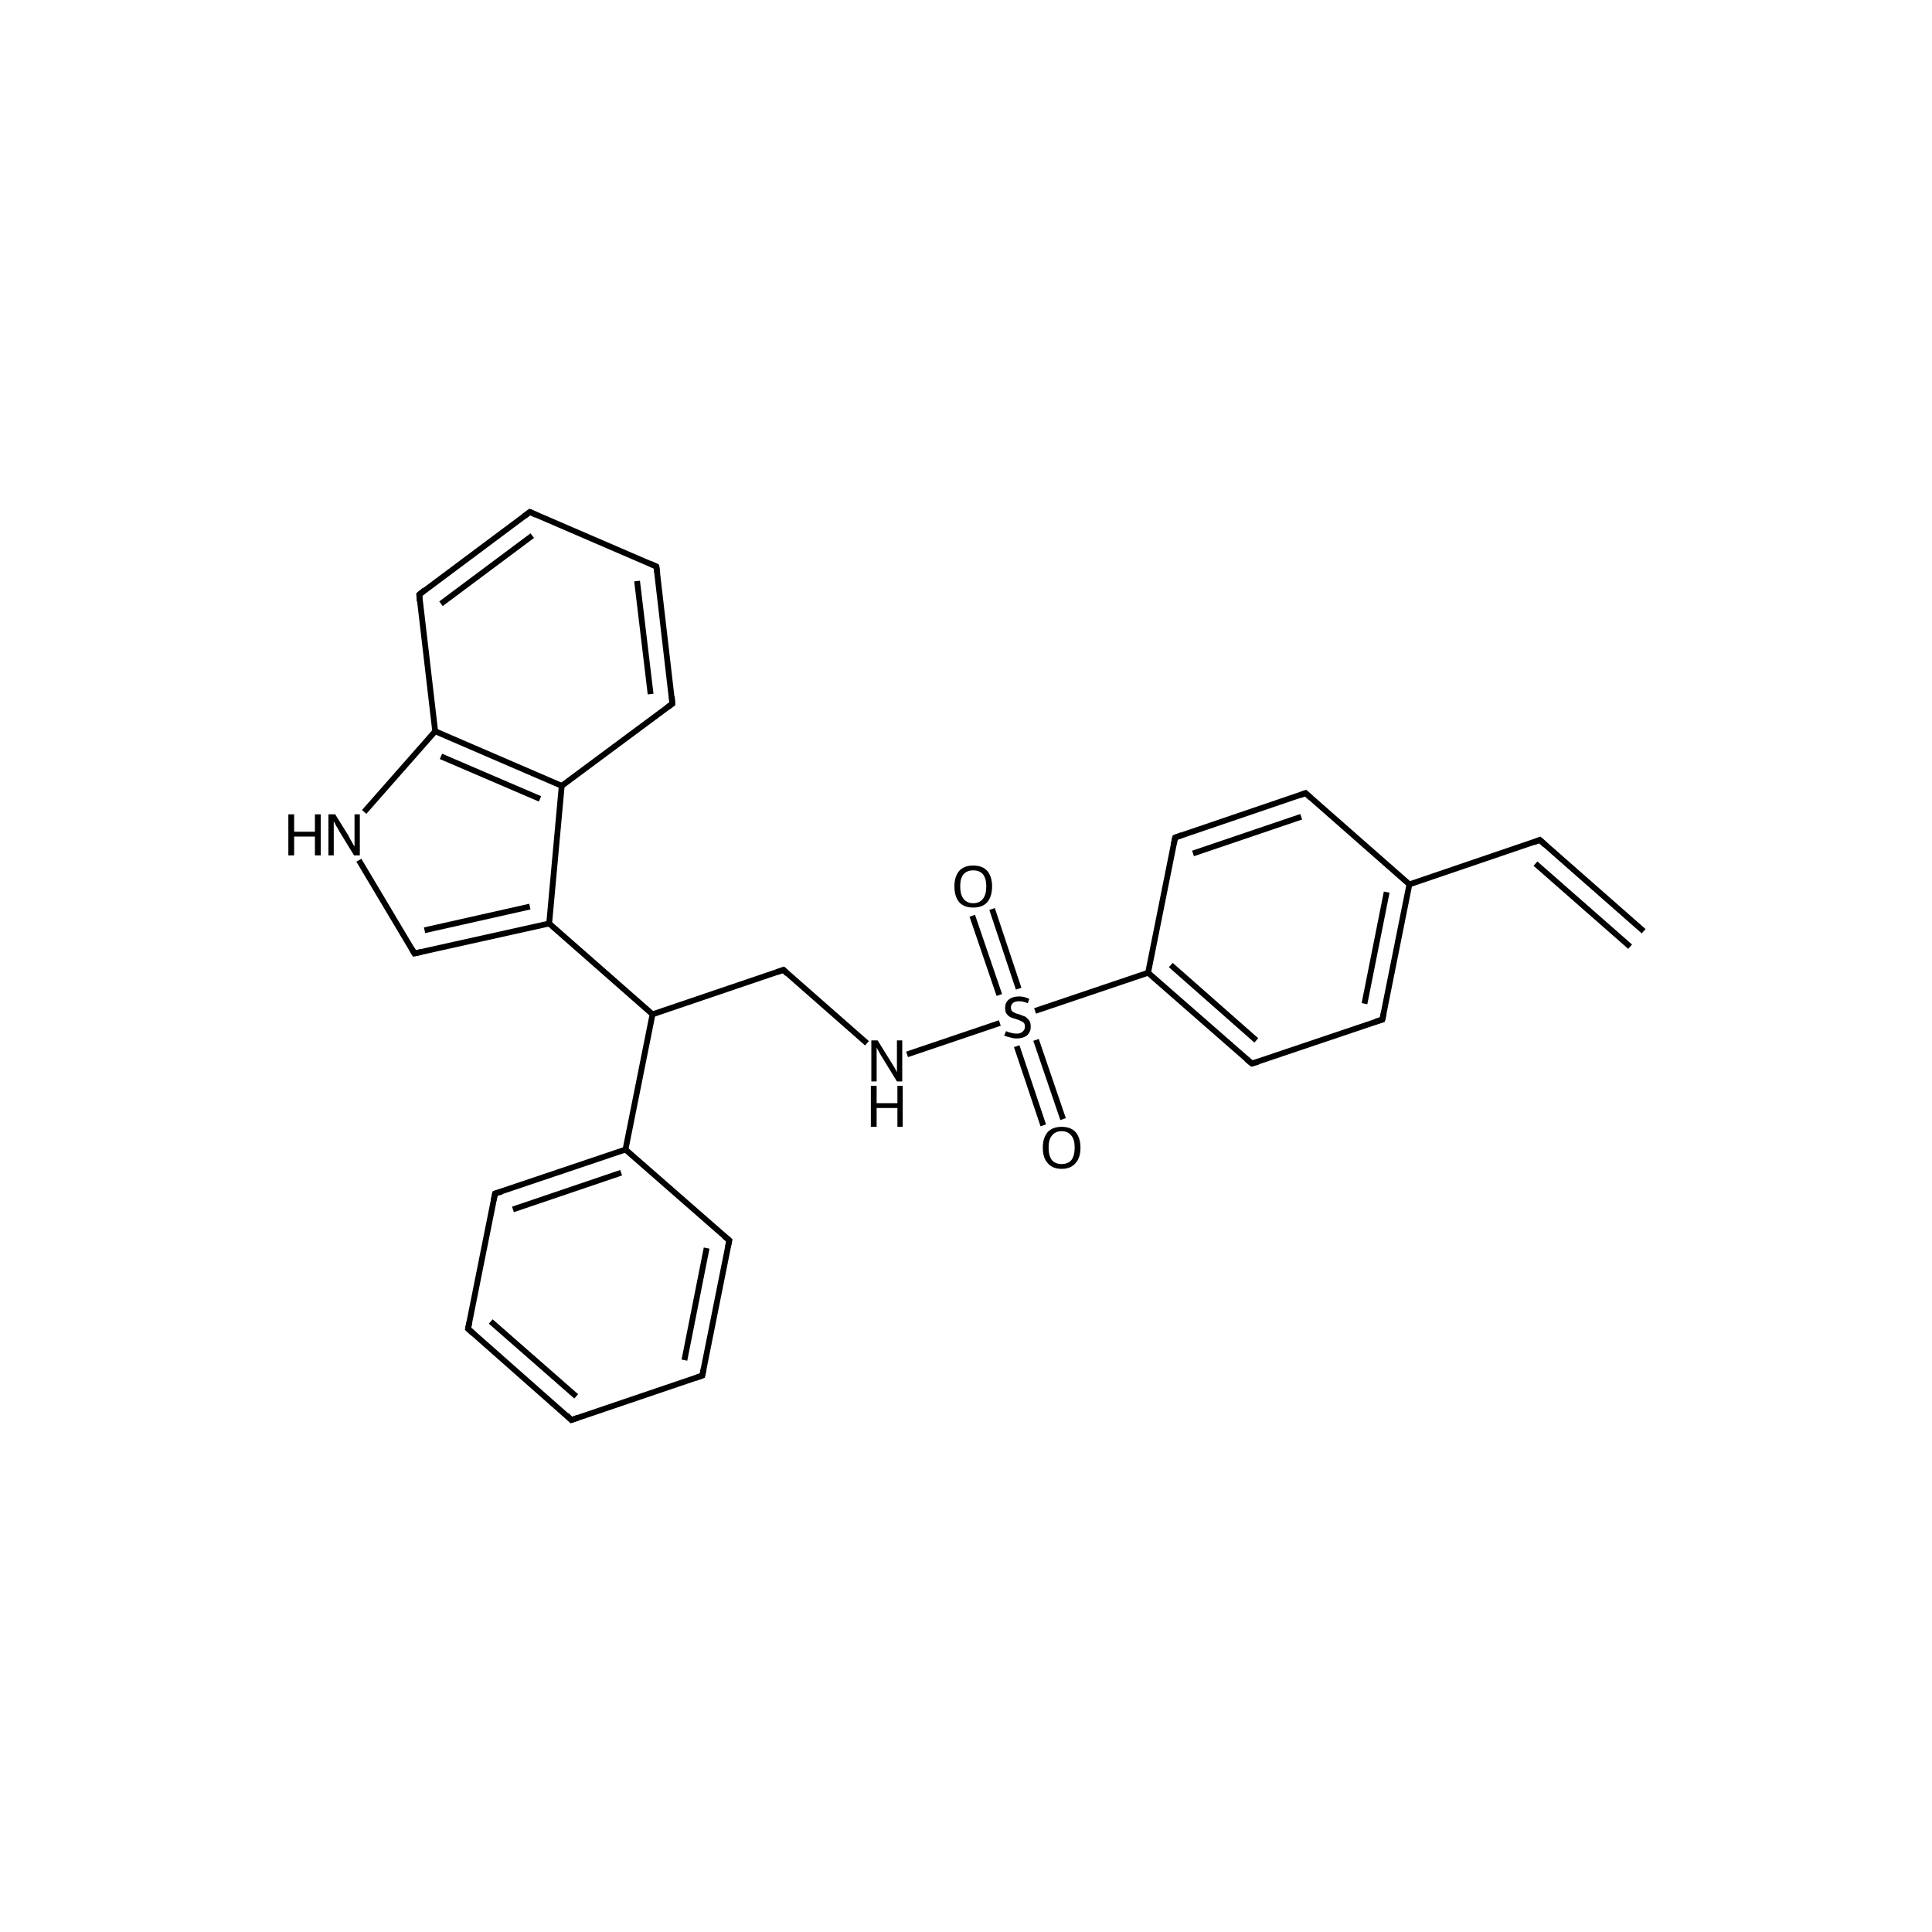
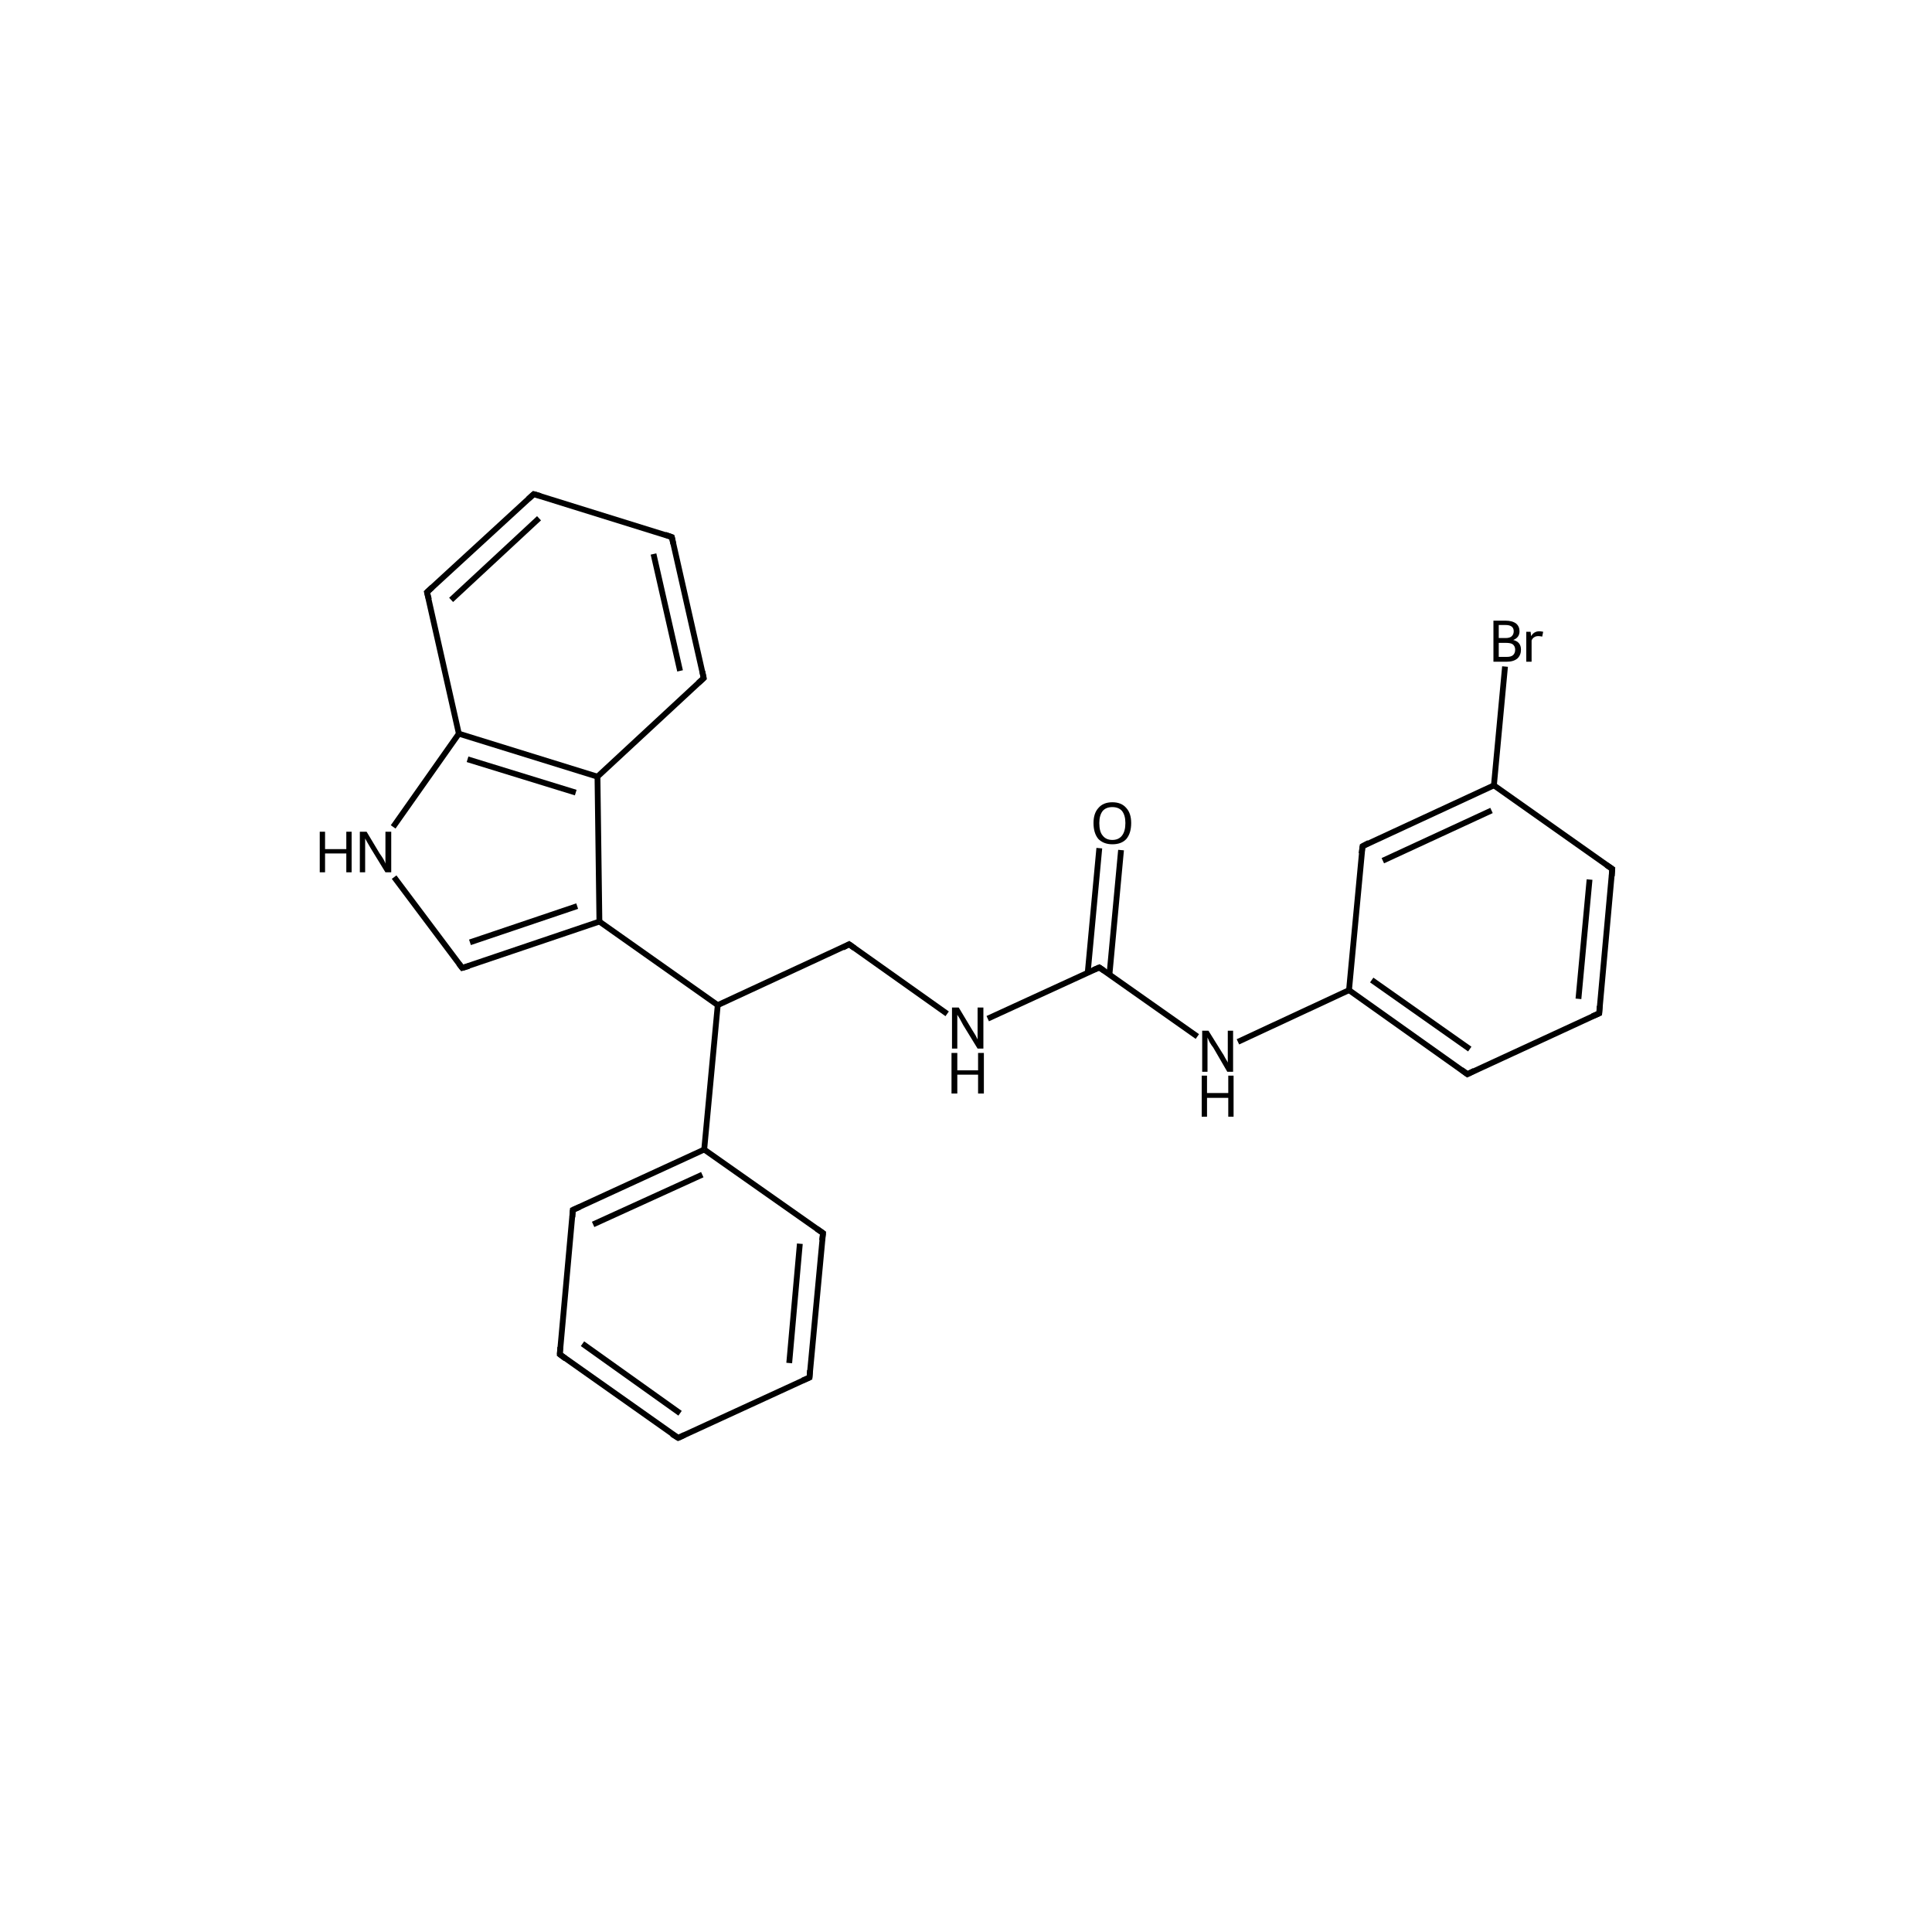
<svg xmlns="http://www.w3.org/2000/svg" version="1.1" baseProfile="full" xml:space="preserve" width="400px" height="400px" viewBox="0 0 400 400">
  <rect style="opacity:1.0;fill:#FFFFFF;stroke:none" width="400.0" height="400.0" x="0.0" y="0.0"> </rect>
-   <path class="bond-0 atom-0 atom-1" d="M 205.4,188.2 L 210.9,204.7" style="fill:none;fill-rule:evenodd;stroke:#000000;stroke-width:1.2px;stroke-linecap:butt;stroke-linejoin:miter;stroke-opacity:1" />
-   <path class="bond-0 atom-0 atom-1" d="M 201.3,189.6 L 206.9,206.0" style="fill:none;fill-rule:evenodd;stroke:#000000;stroke-width:1.2px;stroke-linecap:butt;stroke-linejoin:miter;stroke-opacity:1" />
-   <path class="bond-1 atom-1 atom-2" d="M 207.0,211.8 L 187.8,218.3" style="fill:none;fill-rule:evenodd;stroke:#000000;stroke-width:1.2px;stroke-linecap:butt;stroke-linejoin:miter;stroke-opacity:1" />
-   <path class="bond-2 atom-2 atom-3" d="M 179.5,216.0 L 162.2,200.8" style="fill:none;fill-rule:evenodd;stroke:#000000;stroke-width:1.2px;stroke-linecap:butt;stroke-linejoin:miter;stroke-opacity:1" />
-   <path class="bond-3 atom-3 atom-4" d="M 162.2,200.8 L 135.1,210.0" style="fill:none;fill-rule:evenodd;stroke:#000000;stroke-width:1.2px;stroke-linecap:butt;stroke-linejoin:miter;stroke-opacity:1" />
-   <path class="bond-4 atom-4 atom-5" d="M 135.1,210.0 L 113.7,191.2" style="fill:none;fill-rule:evenodd;stroke:#000000;stroke-width:1.2px;stroke-linecap:butt;stroke-linejoin:miter;stroke-opacity:1" />
-   <path class="bond-5 atom-5 atom-6" d="M 113.7,191.2 L 85.8,197.4" style="fill:none;fill-rule:evenodd;stroke:#000000;stroke-width:1.2px;stroke-linecap:butt;stroke-linejoin:miter;stroke-opacity:1" />
-   <path class="bond-5 atom-5 atom-6" d="M 109.7,187.7 L 87.9,192.6" style="fill:none;fill-rule:evenodd;stroke:#000000;stroke-width:1.2px;stroke-linecap:butt;stroke-linejoin:miter;stroke-opacity:1" />
-   <path class="bond-6 atom-6 atom-7" d="M 85.8,197.4 L 74.3,178.1" style="fill:none;fill-rule:evenodd;stroke:#000000;stroke-width:1.2px;stroke-linecap:butt;stroke-linejoin:miter;stroke-opacity:1" />
-   <path class="bond-7 atom-7 atom-8" d="M 75.4,168.1 L 90.1,151.4" style="fill:none;fill-rule:evenodd;stroke:#000000;stroke-width:1.2px;stroke-linecap:butt;stroke-linejoin:miter;stroke-opacity:1" />
-   <path class="bond-8 atom-8 atom-9" d="M 90.1,151.4 L 116.3,162.7" style="fill:none;fill-rule:evenodd;stroke:#000000;stroke-width:1.2px;stroke-linecap:butt;stroke-linejoin:miter;stroke-opacity:1" />
-   <path class="bond-8 atom-8 atom-9" d="M 91.3,156.6 L 111.8,165.4" style="fill:none;fill-rule:evenodd;stroke:#000000;stroke-width:1.2px;stroke-linecap:butt;stroke-linejoin:miter;stroke-opacity:1" />
-   <path class="bond-9 atom-9 atom-10" d="M 116.3,162.7 L 139.2,145.7" style="fill:none;fill-rule:evenodd;stroke:#000000;stroke-width:1.2px;stroke-linecap:butt;stroke-linejoin:miter;stroke-opacity:1" />
-   <path class="bond-10 atom-10 atom-11" d="M 139.2,145.7 L 135.9,117.3" style="fill:none;fill-rule:evenodd;stroke:#000000;stroke-width:1.2px;stroke-linecap:butt;stroke-linejoin:miter;stroke-opacity:1" />
-   <path class="bond-10 atom-10 atom-11" d="M 134.7,143.7 L 131.9,120.3" style="fill:none;fill-rule:evenodd;stroke:#000000;stroke-width:1.2px;stroke-linecap:butt;stroke-linejoin:miter;stroke-opacity:1" />
-   <path class="bond-11 atom-11 atom-12" d="M 135.9,117.3 L 109.7,106.0" style="fill:none;fill-rule:evenodd;stroke:#000000;stroke-width:1.2px;stroke-linecap:butt;stroke-linejoin:miter;stroke-opacity:1" />
-   <path class="bond-12 atom-12 atom-13" d="M 109.7,106.0 L 86.8,123.1" style="fill:none;fill-rule:evenodd;stroke:#000000;stroke-width:1.2px;stroke-linecap:butt;stroke-linejoin:miter;stroke-opacity:1" />
-   <path class="bond-12 atom-12 atom-13" d="M 110.2,110.9 L 91.3,125.0" style="fill:none;fill-rule:evenodd;stroke:#000000;stroke-width:1.2px;stroke-linecap:butt;stroke-linejoin:miter;stroke-opacity:1" />
-   <path class="bond-13 atom-4 atom-14" d="M 135.1,210.0 L 129.5,238.0" style="fill:none;fill-rule:evenodd;stroke:#000000;stroke-width:1.2px;stroke-linecap:butt;stroke-linejoin:miter;stroke-opacity:1" />
-   <path class="bond-14 atom-14 atom-15" d="M 129.5,238.0 L 102.5,247.1" style="fill:none;fill-rule:evenodd;stroke:#000000;stroke-width:1.2px;stroke-linecap:butt;stroke-linejoin:miter;stroke-opacity:1" />
-   <path class="bond-14 atom-14 atom-15" d="M 128.6,242.8 L 106.2,250.4" style="fill:none;fill-rule:evenodd;stroke:#000000;stroke-width:1.2px;stroke-linecap:butt;stroke-linejoin:miter;stroke-opacity:1" />
-   <path class="bond-15 atom-15 atom-16" d="M 102.5,247.1 L 96.9,275.1" style="fill:none;fill-rule:evenodd;stroke:#000000;stroke-width:1.2px;stroke-linecap:butt;stroke-linejoin:miter;stroke-opacity:1" />
-   <path class="bond-16 atom-16 atom-17" d="M 96.9,275.1 L 118.3,294.0" style="fill:none;fill-rule:evenodd;stroke:#000000;stroke-width:1.2px;stroke-linecap:butt;stroke-linejoin:miter;stroke-opacity:1" />
-   <path class="bond-16 atom-16 atom-17" d="M 101.6,273.6 L 119.3,289.1" style="fill:none;fill-rule:evenodd;stroke:#000000;stroke-width:1.2px;stroke-linecap:butt;stroke-linejoin:miter;stroke-opacity:1" />
-   <path class="bond-17 atom-17 atom-18" d="M 118.3,294.0 L 145.4,284.8" style="fill:none;fill-rule:evenodd;stroke:#000000;stroke-width:1.2px;stroke-linecap:butt;stroke-linejoin:miter;stroke-opacity:1" />
-   <path class="bond-18 atom-18 atom-19" d="M 145.4,284.8 L 151.0,256.8" style="fill:none;fill-rule:evenodd;stroke:#000000;stroke-width:1.2px;stroke-linecap:butt;stroke-linejoin:miter;stroke-opacity:1" />
-   <path class="bond-18 atom-18 atom-19" d="M 141.7,281.6 L 146.3,258.4" style="fill:none;fill-rule:evenodd;stroke:#000000;stroke-width:1.2px;stroke-linecap:butt;stroke-linejoin:miter;stroke-opacity:1" />
-   <path class="bond-19 atom-1 atom-20" d="M 214.3,209.3 L 237.7,201.4" style="fill:none;fill-rule:evenodd;stroke:#000000;stroke-width:1.2px;stroke-linecap:butt;stroke-linejoin:miter;stroke-opacity:1" />
-   <path class="bond-20 atom-20 atom-21" d="M 237.7,201.4 L 259.2,220.2" style="fill:none;fill-rule:evenodd;stroke:#000000;stroke-width:1.2px;stroke-linecap:butt;stroke-linejoin:miter;stroke-opacity:1" />
-   <path class="bond-20 atom-20 atom-21" d="M 242.4,199.8 L 260.1,215.4" style="fill:none;fill-rule:evenodd;stroke:#000000;stroke-width:1.2px;stroke-linecap:butt;stroke-linejoin:miter;stroke-opacity:1" />
-   <path class="bond-21 atom-21 atom-22" d="M 259.2,220.2 L 286.2,211.1" style="fill:none;fill-rule:evenodd;stroke:#000000;stroke-width:1.2px;stroke-linecap:butt;stroke-linejoin:miter;stroke-opacity:1" />
-   <path class="bond-22 atom-22 atom-23" d="M 286.2,211.1 L 291.8,183.1" style="fill:none;fill-rule:evenodd;stroke:#000000;stroke-width:1.2px;stroke-linecap:butt;stroke-linejoin:miter;stroke-opacity:1" />
-   <path class="bond-22 atom-22 atom-23" d="M 282.5,207.8 L 287.1,184.7" style="fill:none;fill-rule:evenodd;stroke:#000000;stroke-width:1.2px;stroke-linecap:butt;stroke-linejoin:miter;stroke-opacity:1" />
-   <path class="bond-23 atom-23 atom-24" d="M 291.8,183.1 L 318.8,173.9" style="fill:none;fill-rule:evenodd;stroke:#000000;stroke-width:1.2px;stroke-linecap:butt;stroke-linejoin:miter;stroke-opacity:1" />
-   <path class="bond-24 atom-24 atom-25" d="M 318.8,173.9 L 340.3,192.8" style="fill:none;fill-rule:evenodd;stroke:#000000;stroke-width:1.2px;stroke-linecap:butt;stroke-linejoin:miter;stroke-opacity:1" />
-   <path class="bond-24 atom-24 atom-25" d="M 317.9,178.8 L 337.5,196.0" style="fill:none;fill-rule:evenodd;stroke:#000000;stroke-width:1.2px;stroke-linecap:butt;stroke-linejoin:miter;stroke-opacity:1" />
-   <path class="bond-25 atom-23 atom-26" d="M 291.8,183.1 L 270.3,164.2" style="fill:none;fill-rule:evenodd;stroke:#000000;stroke-width:1.2px;stroke-linecap:butt;stroke-linejoin:miter;stroke-opacity:1" />
-   <path class="bond-26 atom-26 atom-27" d="M 270.3,164.2 L 243.3,173.4" style="fill:none;fill-rule:evenodd;stroke:#000000;stroke-width:1.2px;stroke-linecap:butt;stroke-linejoin:miter;stroke-opacity:1" />
-   <path class="bond-26 atom-26 atom-27" d="M 269.4,169.1 L 247.0,176.7" style="fill:none;fill-rule:evenodd;stroke:#000000;stroke-width:1.2px;stroke-linecap:butt;stroke-linejoin:miter;stroke-opacity:1" />
-   <path class="bond-27 atom-1 atom-28" d="M 210.5,216.6 L 216.0,233.0" style="fill:none;fill-rule:evenodd;stroke:#000000;stroke-width:1.2px;stroke-linecap:butt;stroke-linejoin:miter;stroke-opacity:1" />
-   <path class="bond-27 atom-1 atom-28" d="M 214.5,215.3 L 220.1,231.7" style="fill:none;fill-rule:evenodd;stroke:#000000;stroke-width:1.2px;stroke-linecap:butt;stroke-linejoin:miter;stroke-opacity:1" />
-   <path class="bond-28 atom-9 atom-5" d="M 116.3,162.7 L 113.7,191.2" style="fill:none;fill-rule:evenodd;stroke:#000000;stroke-width:1.2px;stroke-linecap:butt;stroke-linejoin:miter;stroke-opacity:1" />
-   <path class="bond-29 atom-13 atom-8" d="M 86.8,123.1 L 90.1,151.4" style="fill:none;fill-rule:evenodd;stroke:#000000;stroke-width:1.2px;stroke-linecap:butt;stroke-linejoin:miter;stroke-opacity:1" />
-   <path class="bond-30 atom-19 atom-14" d="M 151.0,256.8 L 129.5,238.0" style="fill:none;fill-rule:evenodd;stroke:#000000;stroke-width:1.2px;stroke-linecap:butt;stroke-linejoin:miter;stroke-opacity:1" />
-   <path class="bond-31 atom-27 atom-20" d="M 243.3,173.4 L 237.7,201.4" style="fill:none;fill-rule:evenodd;stroke:#000000;stroke-width:1.2px;stroke-linecap:butt;stroke-linejoin:miter;stroke-opacity:1" />
-   <path d="M 163.0,201.6 L 162.2,200.8 L 160.8,201.3" style="fill:none;stroke:#000000;stroke-width:1.2px;stroke-linecap:butt;stroke-linejoin:miter;stroke-opacity:1;" />
-   <path d="M 87.2,197.1 L 85.8,197.4 L 85.3,196.5" style="fill:none;stroke:#000000;stroke-width:1.2px;stroke-linecap:butt;stroke-linejoin:miter;stroke-opacity:1;" />
-   <path d="M 138.1,146.5 L 139.2,145.7 L 139.1,144.2" style="fill:none;stroke:#000000;stroke-width:1.2px;stroke-linecap:butt;stroke-linejoin:miter;stroke-opacity:1;" />
-   <path d="M 136.1,118.7 L 135.9,117.3 L 134.6,116.7" style="fill:none;stroke:#000000;stroke-width:1.2px;stroke-linecap:butt;stroke-linejoin:miter;stroke-opacity:1;" />
-   <path d="M 111.0,106.6 L 109.7,106.0 L 108.5,106.9" style="fill:none;stroke:#000000;stroke-width:1.2px;stroke-linecap:butt;stroke-linejoin:miter;stroke-opacity:1;" />
-   <path d="M 87.9,122.2 L 86.8,123.1 L 86.9,124.5" style="fill:none;stroke:#000000;stroke-width:1.2px;stroke-linecap:butt;stroke-linejoin:miter;stroke-opacity:1;" />
-   <path d="M 103.9,246.7 L 102.5,247.1 L 102.2,248.5" style="fill:none;stroke:#000000;stroke-width:1.2px;stroke-linecap:butt;stroke-linejoin:miter;stroke-opacity:1;" />
-   <path d="M 97.2,273.7 L 96.9,275.1 L 98.0,276.1" style="fill:none;stroke:#000000;stroke-width:1.2px;stroke-linecap:butt;stroke-linejoin:miter;stroke-opacity:1;" />
-   <path d="M 117.3,293.0 L 118.3,294.0 L 119.7,293.5" style="fill:none;stroke:#000000;stroke-width:1.2px;stroke-linecap:butt;stroke-linejoin:miter;stroke-opacity:1;" />
-   <path d="M 144.0,285.3 L 145.4,284.8 L 145.7,283.4" style="fill:none;stroke:#000000;stroke-width:1.2px;stroke-linecap:butt;stroke-linejoin:miter;stroke-opacity:1;" />
-   <path d="M 150.7,258.2 L 151.0,256.8 L 149.9,255.9" style="fill:none;stroke:#000000;stroke-width:1.2px;stroke-linecap:butt;stroke-linejoin:miter;stroke-opacity:1;" />
-   <path d="M 258.1,219.3 L 259.2,220.2 L 260.5,219.8" style="fill:none;stroke:#000000;stroke-width:1.2px;stroke-linecap:butt;stroke-linejoin:miter;stroke-opacity:1;" />
-   <path d="M 284.8,211.5 L 286.2,211.1 L 286.5,209.7" style="fill:none;stroke:#000000;stroke-width:1.2px;stroke-linecap:butt;stroke-linejoin:miter;stroke-opacity:1;" />
-   <path d="M 317.5,174.4 L 318.8,173.9 L 319.9,174.9" style="fill:none;stroke:#000000;stroke-width:1.2px;stroke-linecap:butt;stroke-linejoin:miter;stroke-opacity:1;" />
-   <path d="M 271.4,165.2 L 270.3,164.2 L 269.0,164.7" style="fill:none;stroke:#000000;stroke-width:1.2px;stroke-linecap:butt;stroke-linejoin:miter;stroke-opacity:1;" />
-   <path d="M 244.7,172.9 L 243.3,173.4 L 243.0,174.8" style="fill:none;stroke:#000000;stroke-width:1.2px;stroke-linecap:butt;stroke-linejoin:miter;stroke-opacity:1;" />
-   <path class="atom-0" d="M 197.6 183.5 Q 197.6 181.5, 198.6 180.3 Q 199.6 179.2, 201.5 179.2 Q 203.4 179.2, 204.4 180.3 Q 205.4 181.5, 205.4 183.5 Q 205.4 185.6, 204.4 186.8 Q 203.4 187.9, 201.5 187.9 Q 199.6 187.9, 198.6 186.8 Q 197.6 185.6, 197.6 183.5 M 201.5 187.0 Q 202.8 187.0, 203.5 186.1 Q 204.2 185.2, 204.2 183.5 Q 204.2 181.9, 203.5 181.0 Q 202.8 180.2, 201.5 180.2 Q 200.2 180.2, 199.5 181.0 Q 198.8 181.8, 198.8 183.5 Q 198.8 185.2, 199.5 186.1 Q 200.2 187.0, 201.5 187.0 " fill="#000000" />
-   <path class="atom-1" d="M 208.3 213.5 Q 208.4 213.5, 208.8 213.7 Q 209.2 213.8, 209.6 213.9 Q 210.0 214.0, 210.5 214.0 Q 211.3 214.0, 211.7 213.6 Q 212.2 213.2, 212.2 212.6 Q 212.2 212.1, 212.0 211.8 Q 211.7 211.5, 211.4 211.4 Q 211.0 211.2, 210.4 211.0 Q 209.7 210.8, 209.2 210.6 Q 208.8 210.4, 208.4 209.9 Q 208.1 209.5, 208.1 208.7 Q 208.1 207.6, 208.8 207.0 Q 209.6 206.3, 211.0 206.3 Q 212.0 206.3, 213.1 206.8 L 212.8 207.7 Q 211.8 207.3, 211.0 207.3 Q 210.2 207.3, 209.8 207.6 Q 209.3 208.0, 209.3 208.5 Q 209.3 209.0, 209.5 209.3 Q 209.8 209.6, 210.1 209.7 Q 210.5 209.9, 211.0 210.0 Q 211.8 210.3, 212.3 210.5 Q 212.7 210.8, 213.1 211.3 Q 213.4 211.7, 213.4 212.6 Q 213.4 213.7, 212.6 214.4 Q 211.8 215.0, 210.5 215.0 Q 209.8 215.0, 209.2 214.8 Q 208.6 214.7, 207.9 214.4 L 208.3 213.5 " fill="#000000" />
-   <path class="atom-2" d="M 181.7 215.4 L 184.5 219.9 Q 184.8 220.4, 185.3 221.2 Q 185.7 222.0, 185.7 222.0 L 185.7 215.4 L 186.8 215.4 L 186.8 223.9 L 185.7 223.9 L 182.7 219.0 Q 182.3 218.4, 182.0 217.8 Q 181.6 217.1, 181.5 216.9 L 181.5 223.9 L 180.4 223.9 L 180.4 215.4 L 181.7 215.4 " fill="#000000" />
-   <path class="atom-2" d="M 180.3 224.8 L 181.5 224.8 L 181.5 228.4 L 185.8 228.4 L 185.8 224.8 L 186.9 224.8 L 186.9 233.3 L 185.8 233.3 L 185.8 229.4 L 181.5 229.4 L 181.5 233.3 L 180.3 233.3 L 180.3 224.8 " fill="#000000" />
-   <path class="atom-7" d="M 59.7 168.6 L 60.9 168.6 L 60.9 172.2 L 65.2 172.2 L 65.2 168.6 L 66.4 168.6 L 66.4 177.1 L 65.2 177.1 L 65.2 173.2 L 60.9 173.2 L 60.9 177.1 L 59.7 177.1 L 59.7 168.6 " fill="#000000" />
-   <path class="atom-7" d="M 69.4 168.6 L 72.2 173.1 Q 72.4 173.6, 72.9 174.4 Q 73.3 175.2, 73.4 175.2 L 73.4 168.6 L 74.5 168.6 L 74.5 177.1 L 73.3 177.1 L 70.3 172.2 Q 70.0 171.6, 69.6 171.0 Q 69.3 170.3, 69.1 170.1 L 69.1 177.1 L 68.0 177.1 L 68.0 168.6 L 69.4 168.6 " fill="#000000" />
-   <path class="atom-28" d="M 215.9 237.6 Q 215.9 235.6, 216.9 234.4 Q 217.9 233.3, 219.8 233.3 Q 221.7 233.3, 222.7 234.4 Q 223.7 235.6, 223.7 237.6 Q 223.7 239.7, 222.7 240.8 Q 221.7 242.0, 219.8 242.0 Q 217.9 242.0, 216.9 240.8 Q 215.9 239.7, 215.9 237.6 M 219.8 241.0 Q 221.1 241.0, 221.8 240.2 Q 222.5 239.3, 222.5 237.6 Q 222.5 235.9, 221.8 235.1 Q 221.1 234.2, 219.8 234.2 Q 218.5 234.2, 217.8 235.1 Q 217.1 235.9, 217.1 237.6 Q 217.1 239.3, 217.8 240.2 Q 218.5 241.0, 219.8 241.0 " fill="#000000" />
+   <path class="bond-0 atom-0 atom-1" d="M 232.1,176.0 L 229.7,201.8" style="fill:none;fill-rule:evenodd;stroke:#000000;stroke-width:1.2px;stroke-linecap:butt;stroke-linejoin:miter;stroke-opacity:1" />
+   <path class="bond-0 atom-0 atom-1" d="M 227.6,175.6 L 225.2,201.4" style="fill:none;fill-rule:evenodd;stroke:#000000;stroke-width:1.2px;stroke-linecap:butt;stroke-linejoin:miter;stroke-opacity:1" />
+   <path class="bond-1 atom-1 atom-2" d="M 227.6,200.3 L 247.9,214.6" style="fill:none;fill-rule:evenodd;stroke:#000000;stroke-width:1.2px;stroke-linecap:butt;stroke-linejoin:miter;stroke-opacity:1" />
+   <path class="bond-2 atom-2 atom-3" d="M 256.3,215.7 L 279.3,205.0" style="fill:none;fill-rule:evenodd;stroke:#000000;stroke-width:1.2px;stroke-linecap:butt;stroke-linejoin:miter;stroke-opacity:1" />
+   <path class="bond-3 atom-3 atom-4" d="M 279.3,205.0 L 303.8,222.4" style="fill:none;fill-rule:evenodd;stroke:#000000;stroke-width:1.2px;stroke-linecap:butt;stroke-linejoin:miter;stroke-opacity:1" />
+   <path class="bond-3 atom-3 atom-4" d="M 284.0,202.9 L 304.3,217.2" style="fill:none;fill-rule:evenodd;stroke:#000000;stroke-width:1.2px;stroke-linecap:butt;stroke-linejoin:miter;stroke-opacity:1" />
+   <path class="bond-4 atom-4 atom-5" d="M 303.8,222.4 L 331.1,209.8" style="fill:none;fill-rule:evenodd;stroke:#000000;stroke-width:1.2px;stroke-linecap:butt;stroke-linejoin:miter;stroke-opacity:1" />
+   <path class="bond-5 atom-5 atom-6" d="M 331.1,209.8 L 333.8,179.9" style="fill:none;fill-rule:evenodd;stroke:#000000;stroke-width:1.2px;stroke-linecap:butt;stroke-linejoin:miter;stroke-opacity:1" />
+   <path class="bond-5 atom-5 atom-6" d="M 326.8,206.8 L 329.1,182.1" style="fill:none;fill-rule:evenodd;stroke:#000000;stroke-width:1.2px;stroke-linecap:butt;stroke-linejoin:miter;stroke-opacity:1" />
+   <path class="bond-6 atom-6 atom-7" d="M 333.8,179.9 L 309.3,162.6" style="fill:none;fill-rule:evenodd;stroke:#000000;stroke-width:1.2px;stroke-linecap:butt;stroke-linejoin:miter;stroke-opacity:1" />
+   <path class="bond-7 atom-7 atom-8" d="M 309.3,162.6 L 311.6,138.0" style="fill:none;fill-rule:evenodd;stroke:#000000;stroke-width:1.2px;stroke-linecap:butt;stroke-linejoin:miter;stroke-opacity:1" />
+   <path class="bond-8 atom-7 atom-9" d="M 309.3,162.6 L 282.1,175.2" style="fill:none;fill-rule:evenodd;stroke:#000000;stroke-width:1.2px;stroke-linecap:butt;stroke-linejoin:miter;stroke-opacity:1" />
+   <path class="bond-8 atom-7 atom-9" d="M 308.8,167.8 L 286.3,178.2" style="fill:none;fill-rule:evenodd;stroke:#000000;stroke-width:1.2px;stroke-linecap:butt;stroke-linejoin:miter;stroke-opacity:1" />
+   <path class="bond-9 atom-1 atom-10" d="M 227.6,200.3 L 204.5,210.9" style="fill:none;fill-rule:evenodd;stroke:#000000;stroke-width:1.2px;stroke-linecap:butt;stroke-linejoin:miter;stroke-opacity:1" />
+   <path class="bond-10 atom-10 atom-11" d="M 196.1,209.9 L 175.8,195.5" style="fill:none;fill-rule:evenodd;stroke:#000000;stroke-width:1.2px;stroke-linecap:butt;stroke-linejoin:miter;stroke-opacity:1" />
+   <path class="bond-11 atom-11 atom-12" d="M 175.8,195.5 L 148.6,208.1" style="fill:none;fill-rule:evenodd;stroke:#000000;stroke-width:1.2px;stroke-linecap:butt;stroke-linejoin:miter;stroke-opacity:1" />
+   <path class="bond-12 atom-12 atom-13" d="M 148.6,208.1 L 124.1,190.8" style="fill:none;fill-rule:evenodd;stroke:#000000;stroke-width:1.2px;stroke-linecap:butt;stroke-linejoin:miter;stroke-opacity:1" />
+   <path class="bond-13 atom-13 atom-14" d="M 124.1,190.8 L 95.7,200.4" style="fill:none;fill-rule:evenodd;stroke:#000000;stroke-width:1.2px;stroke-linecap:butt;stroke-linejoin:miter;stroke-opacity:1" />
+   <path class="bond-13 atom-13 atom-14" d="M 119.5,187.6 L 97.3,195.1" style="fill:none;fill-rule:evenodd;stroke:#000000;stroke-width:1.2px;stroke-linecap:butt;stroke-linejoin:miter;stroke-opacity:1" />
+   <path class="bond-14 atom-14 atom-15" d="M 95.7,200.4 L 81.6,181.6" style="fill:none;fill-rule:evenodd;stroke:#000000;stroke-width:1.2px;stroke-linecap:butt;stroke-linejoin:miter;stroke-opacity:1" />
+   <path class="bond-15 atom-15 atom-16" d="M 81.4,171.2 L 95.0,151.9" style="fill:none;fill-rule:evenodd;stroke:#000000;stroke-width:1.2px;stroke-linecap:butt;stroke-linejoin:miter;stroke-opacity:1" />
+   <path class="bond-16 atom-16 atom-17" d="M 95.0,151.9 L 123.7,160.8" style="fill:none;fill-rule:evenodd;stroke:#000000;stroke-width:1.2px;stroke-linecap:butt;stroke-linejoin:miter;stroke-opacity:1" />
+   <path class="bond-16 atom-16 atom-17" d="M 96.8,157.2 L 119.2,164.1" style="fill:none;fill-rule:evenodd;stroke:#000000;stroke-width:1.2px;stroke-linecap:butt;stroke-linejoin:miter;stroke-opacity:1" />
+   <path class="bond-17 atom-17 atom-18" d="M 123.7,160.8 L 145.7,140.4" style="fill:none;fill-rule:evenodd;stroke:#000000;stroke-width:1.2px;stroke-linecap:butt;stroke-linejoin:miter;stroke-opacity:1" />
+   <path class="bond-18 atom-18 atom-19" d="M 145.7,140.4 L 139.1,111.2" style="fill:none;fill-rule:evenodd;stroke:#000000;stroke-width:1.2px;stroke-linecap:butt;stroke-linejoin:miter;stroke-opacity:1" />
+   <path class="bond-18 atom-18 atom-19" d="M 140.8,138.9 L 135.3,114.7" style="fill:none;fill-rule:evenodd;stroke:#000000;stroke-width:1.2px;stroke-linecap:butt;stroke-linejoin:miter;stroke-opacity:1" />
+   <path class="bond-19 atom-19 atom-20" d="M 139.1,111.2 L 110.5,102.3" style="fill:none;fill-rule:evenodd;stroke:#000000;stroke-width:1.2px;stroke-linecap:butt;stroke-linejoin:miter;stroke-opacity:1" />
+   <path class="bond-20 atom-20 atom-21" d="M 110.5,102.3 L 88.4,122.6" style="fill:none;fill-rule:evenodd;stroke:#000000;stroke-width:1.2px;stroke-linecap:butt;stroke-linejoin:miter;stroke-opacity:1" />
+   <path class="bond-20 atom-20 atom-21" d="M 111.6,107.3 L 93.4,124.2" style="fill:none;fill-rule:evenodd;stroke:#000000;stroke-width:1.2px;stroke-linecap:butt;stroke-linejoin:miter;stroke-opacity:1" />
+   <path class="bond-21 atom-12 atom-22" d="M 148.6,208.1 L 145.8,238.0" style="fill:none;fill-rule:evenodd;stroke:#000000;stroke-width:1.2px;stroke-linecap:butt;stroke-linejoin:miter;stroke-opacity:1" />
+   <path class="bond-22 atom-22 atom-23" d="M 145.8,238.0 L 118.6,250.5" style="fill:none;fill-rule:evenodd;stroke:#000000;stroke-width:1.2px;stroke-linecap:butt;stroke-linejoin:miter;stroke-opacity:1" />
+   <path class="bond-22 atom-22 atom-23" d="M 145.4,243.2 L 122.8,253.5" style="fill:none;fill-rule:evenodd;stroke:#000000;stroke-width:1.2px;stroke-linecap:butt;stroke-linejoin:miter;stroke-opacity:1" />
+   <path class="bond-23 atom-23 atom-24" d="M 118.6,250.5 L 115.9,280.4" style="fill:none;fill-rule:evenodd;stroke:#000000;stroke-width:1.2px;stroke-linecap:butt;stroke-linejoin:miter;stroke-opacity:1" />
+   <path class="bond-24 atom-24 atom-25" d="M 115.9,280.4 L 140.4,297.7" style="fill:none;fill-rule:evenodd;stroke:#000000;stroke-width:1.2px;stroke-linecap:butt;stroke-linejoin:miter;stroke-opacity:1" />
+   <path class="bond-24 atom-24 atom-25" d="M 120.6,278.2 L 140.8,292.6" style="fill:none;fill-rule:evenodd;stroke:#000000;stroke-width:1.2px;stroke-linecap:butt;stroke-linejoin:miter;stroke-opacity:1" />
+   <path class="bond-25 atom-25 atom-26" d="M 140.4,297.7 L 167.6,285.2" style="fill:none;fill-rule:evenodd;stroke:#000000;stroke-width:1.2px;stroke-linecap:butt;stroke-linejoin:miter;stroke-opacity:1" />
+   <path class="bond-26 atom-26 atom-27" d="M 167.6,285.2 L 170.4,255.3" style="fill:none;fill-rule:evenodd;stroke:#000000;stroke-width:1.2px;stroke-linecap:butt;stroke-linejoin:miter;stroke-opacity:1" />
+   <path class="bond-26 atom-26 atom-27" d="M 163.4,282.2 L 165.6,257.5" style="fill:none;fill-rule:evenodd;stroke:#000000;stroke-width:1.2px;stroke-linecap:butt;stroke-linejoin:miter;stroke-opacity:1" />
+   <path class="bond-27 atom-9 atom-3" d="M 282.1,175.2 L 279.3,205.0" style="fill:none;fill-rule:evenodd;stroke:#000000;stroke-width:1.2px;stroke-linecap:butt;stroke-linejoin:miter;stroke-opacity:1" />
+   <path class="bond-28 atom-17 atom-13" d="M 123.7,160.8 L 124.1,190.8" style="fill:none;fill-rule:evenodd;stroke:#000000;stroke-width:1.2px;stroke-linecap:butt;stroke-linejoin:miter;stroke-opacity:1" />
+   <path class="bond-29 atom-21 atom-16" d="M 88.4,122.6 L 95.0,151.9" style="fill:none;fill-rule:evenodd;stroke:#000000;stroke-width:1.2px;stroke-linecap:butt;stroke-linejoin:miter;stroke-opacity:1" />
+   <path class="bond-30 atom-27 atom-22" d="M 170.4,255.3 L 145.8,238.0" style="fill:none;fill-rule:evenodd;stroke:#000000;stroke-width:1.2px;stroke-linecap:butt;stroke-linejoin:miter;stroke-opacity:1" />
+   <path d="M 228.6,201.0 L 227.6,200.3 L 226.4,200.8" style="fill:none;stroke:#000000;stroke-width:1.2px;stroke-linecap:butt;stroke-linejoin:miter;stroke-opacity:1;" />
+   <path d="M 302.6,221.5 L 303.8,222.4 L 305.2,221.7" style="fill:none;stroke:#000000;stroke-width:1.2px;stroke-linecap:butt;stroke-linejoin:miter;stroke-opacity:1;" />
+   <path d="M 329.7,210.4 L 331.1,209.8 L 331.2,208.3" style="fill:none;stroke:#000000;stroke-width:1.2px;stroke-linecap:butt;stroke-linejoin:miter;stroke-opacity:1;" />
+   <path d="M 333.7,181.4 L 333.8,179.9 L 332.6,179.1" style="fill:none;stroke:#000000;stroke-width:1.2px;stroke-linecap:butt;stroke-linejoin:miter;stroke-opacity:1;" />
+   <path d="M 283.4,174.5 L 282.1,175.2 L 281.9,176.7" style="fill:none;stroke:#000000;stroke-width:1.2px;stroke-linecap:butt;stroke-linejoin:miter;stroke-opacity:1;" />
+   <path d="M 176.9,196.3 L 175.8,195.5 L 174.5,196.2" style="fill:none;stroke:#000000;stroke-width:1.2px;stroke-linecap:butt;stroke-linejoin:miter;stroke-opacity:1;" />
+   <path d="M 97.1,200.0 L 95.7,200.4 L 95.0,199.5" style="fill:none;stroke:#000000;stroke-width:1.2px;stroke-linecap:butt;stroke-linejoin:miter;stroke-opacity:1;" />
+   <path d="M 144.6,141.4 L 145.7,140.4 L 145.4,139.0" style="fill:none;stroke:#000000;stroke-width:1.2px;stroke-linecap:butt;stroke-linejoin:miter;stroke-opacity:1;" />
+   <path d="M 139.4,112.6 L 139.1,111.2 L 137.7,110.7" style="fill:none;stroke:#000000;stroke-width:1.2px;stroke-linecap:butt;stroke-linejoin:miter;stroke-opacity:1;" />
+   <path d="M 111.9,102.7 L 110.5,102.3 L 109.4,103.3" style="fill:none;stroke:#000000;stroke-width:1.2px;stroke-linecap:butt;stroke-linejoin:miter;stroke-opacity:1;" />
+   <path d="M 89.5,121.6 L 88.4,122.6 L 88.8,124.1" style="fill:none;stroke:#000000;stroke-width:1.2px;stroke-linecap:butt;stroke-linejoin:miter;stroke-opacity:1;" />
+   <path d="M 120.0,249.9 L 118.6,250.5 L 118.5,252.0" style="fill:none;stroke:#000000;stroke-width:1.2px;stroke-linecap:butt;stroke-linejoin:miter;stroke-opacity:1;" />
+   <path d="M 116.0,278.9 L 115.9,280.4 L 117.1,281.3" style="fill:none;stroke:#000000;stroke-width:1.2px;stroke-linecap:butt;stroke-linejoin:miter;stroke-opacity:1;" />
+   <path d="M 139.1,296.9 L 140.4,297.7 L 141.7,297.1" style="fill:none;stroke:#000000;stroke-width:1.2px;stroke-linecap:butt;stroke-linejoin:miter;stroke-opacity:1;" />
+   <path d="M 166.2,285.8 L 167.6,285.2 L 167.7,283.7" style="fill:none;stroke:#000000;stroke-width:1.2px;stroke-linecap:butt;stroke-linejoin:miter;stroke-opacity:1;" />
+   <path d="M 170.2,256.8 L 170.4,255.3 L 169.1,254.4" style="fill:none;stroke:#000000;stroke-width:1.2px;stroke-linecap:butt;stroke-linejoin:miter;stroke-opacity:1;" />
+   <path class="atom-0" d="M 226.4 170.4 Q 226.4 168.4, 227.4 167.3 Q 228.4 166.1, 230.3 166.1 Q 232.2 166.1, 233.2 167.3 Q 234.2 168.4, 234.2 170.4 Q 234.2 172.5, 233.2 173.7 Q 232.2 174.8, 230.3 174.8 Q 228.5 174.8, 227.4 173.7 Q 226.4 172.5, 226.4 170.4 M 230.3 173.9 Q 231.6 173.9, 232.3 173.0 Q 233.0 172.1, 233.0 170.4 Q 233.0 168.8, 232.3 167.9 Q 231.6 167.1, 230.3 167.1 Q 229.0 167.1, 228.3 167.9 Q 227.6 168.8, 227.6 170.4 Q 227.6 172.2, 228.3 173.0 Q 229.0 173.9, 230.3 173.9 " fill="#000000" />
+   <path class="atom-2" d="M 250.2 213.4 L 253.0 217.9 Q 253.3 218.3, 253.7 219.1 Q 254.2 219.9, 254.2 220.0 L 254.2 213.4 L 255.3 213.4 L 255.3 221.9 L 254.1 221.9 L 251.2 216.9 Q 250.8 216.4, 250.4 215.7 Q 250.1 215.0, 250.0 214.8 L 250.0 221.9 L 248.9 221.9 L 248.9 213.4 L 250.2 213.4 " fill="#000000" />
+   <path class="atom-2" d="M 248.8 222.7 L 249.9 222.7 L 249.9 226.3 L 254.3 226.3 L 254.3 222.7 L 255.4 222.7 L 255.4 231.2 L 254.3 231.2 L 254.3 227.3 L 249.9 227.3 L 249.9 231.2 L 248.8 231.2 L 248.8 222.7 " fill="#000000" />
+   <path class="atom-8" d="M 313.3 132.5 Q 314.1 132.7, 314.5 133.2 Q 314.9 133.7, 314.9 134.5 Q 314.9 135.6, 314.2 136.3 Q 313.4 137.0, 312.0 137.0 L 309.2 137.0 L 309.2 128.5 L 311.7 128.5 Q 313.1 128.5, 313.9 129.1 Q 314.6 129.7, 314.6 130.7 Q 314.6 132.0, 313.3 132.5 M 310.3 129.4 L 310.3 132.1 L 311.7 132.1 Q 312.5 132.1, 312.9 131.8 Q 313.4 131.4, 313.4 130.7 Q 313.4 129.4, 311.7 129.4 L 310.3 129.4 M 312.0 136.0 Q 312.9 136.0, 313.3 135.6 Q 313.7 135.2, 313.7 134.5 Q 313.7 133.8, 313.2 133.4 Q 312.8 133.1, 311.8 133.1 L 310.3 133.1 L 310.3 136.0 L 312.0 136.0 " fill="#000000" />
+   <path class="atom-8" d="M 316.9 130.8 L 317.0 131.7 Q 317.6 130.7, 318.7 130.7 Q 319.0 130.7, 319.5 130.8 L 319.3 131.8 Q 318.8 131.7, 318.5 131.7 Q 318.0 131.7, 317.7 131.9 Q 317.3 132.1, 317.1 132.6 L 317.1 137.0 L 316.0 137.0 L 316.0 130.8 L 316.9 130.8 " fill="#000000" />
+   <path class="atom-10" d="M 198.5 208.6 L 201.2 213.1 Q 201.5 213.6, 202.0 214.4 Q 202.4 215.2, 202.4 215.2 L 202.4 208.6 L 203.6 208.6 L 203.6 217.1 L 202.4 217.1 L 199.4 212.2 Q 199.1 211.6, 198.7 210.9 Q 198.3 210.3, 198.2 210.1 L 198.2 217.1 L 197.1 217.1 L 197.1 208.6 L 198.5 208.6 " fill="#000000" />
+   <path class="atom-10" d="M 197.0 218.0 L 198.2 218.0 L 198.2 221.6 L 202.5 221.6 L 202.5 218.0 L 203.7 218.0 L 203.7 226.4 L 202.5 226.4 L 202.5 222.5 L 198.2 222.5 L 198.2 226.4 L 197.0 226.4 L 197.0 218.0 " fill="#000000" />
+   <path class="atom-15" d="M 66.2 172.2 L 67.3 172.2 L 67.3 175.8 L 71.7 175.8 L 71.7 172.2 L 72.8 172.2 L 72.8 180.6 L 71.7 180.6 L 71.7 176.7 L 67.3 176.7 L 67.3 180.6 L 66.2 180.6 L 66.2 172.2 " fill="#000000" />
+   <path class="atom-15" d="M 75.9 172.2 L 78.6 176.7 Q 78.9 177.1, 79.4 177.9 Q 79.8 178.7, 79.8 178.8 L 79.8 172.2 L 81.0 172.2 L 81.0 180.6 L 79.8 180.6 L 76.8 175.7 Q 76.5 175.2, 76.1 174.5 Q 75.7 173.8, 75.6 173.6 L 75.6 180.6 L 74.5 180.6 L 74.5 172.2 L 75.9 172.2 " fill="#000000" />
</svg>
